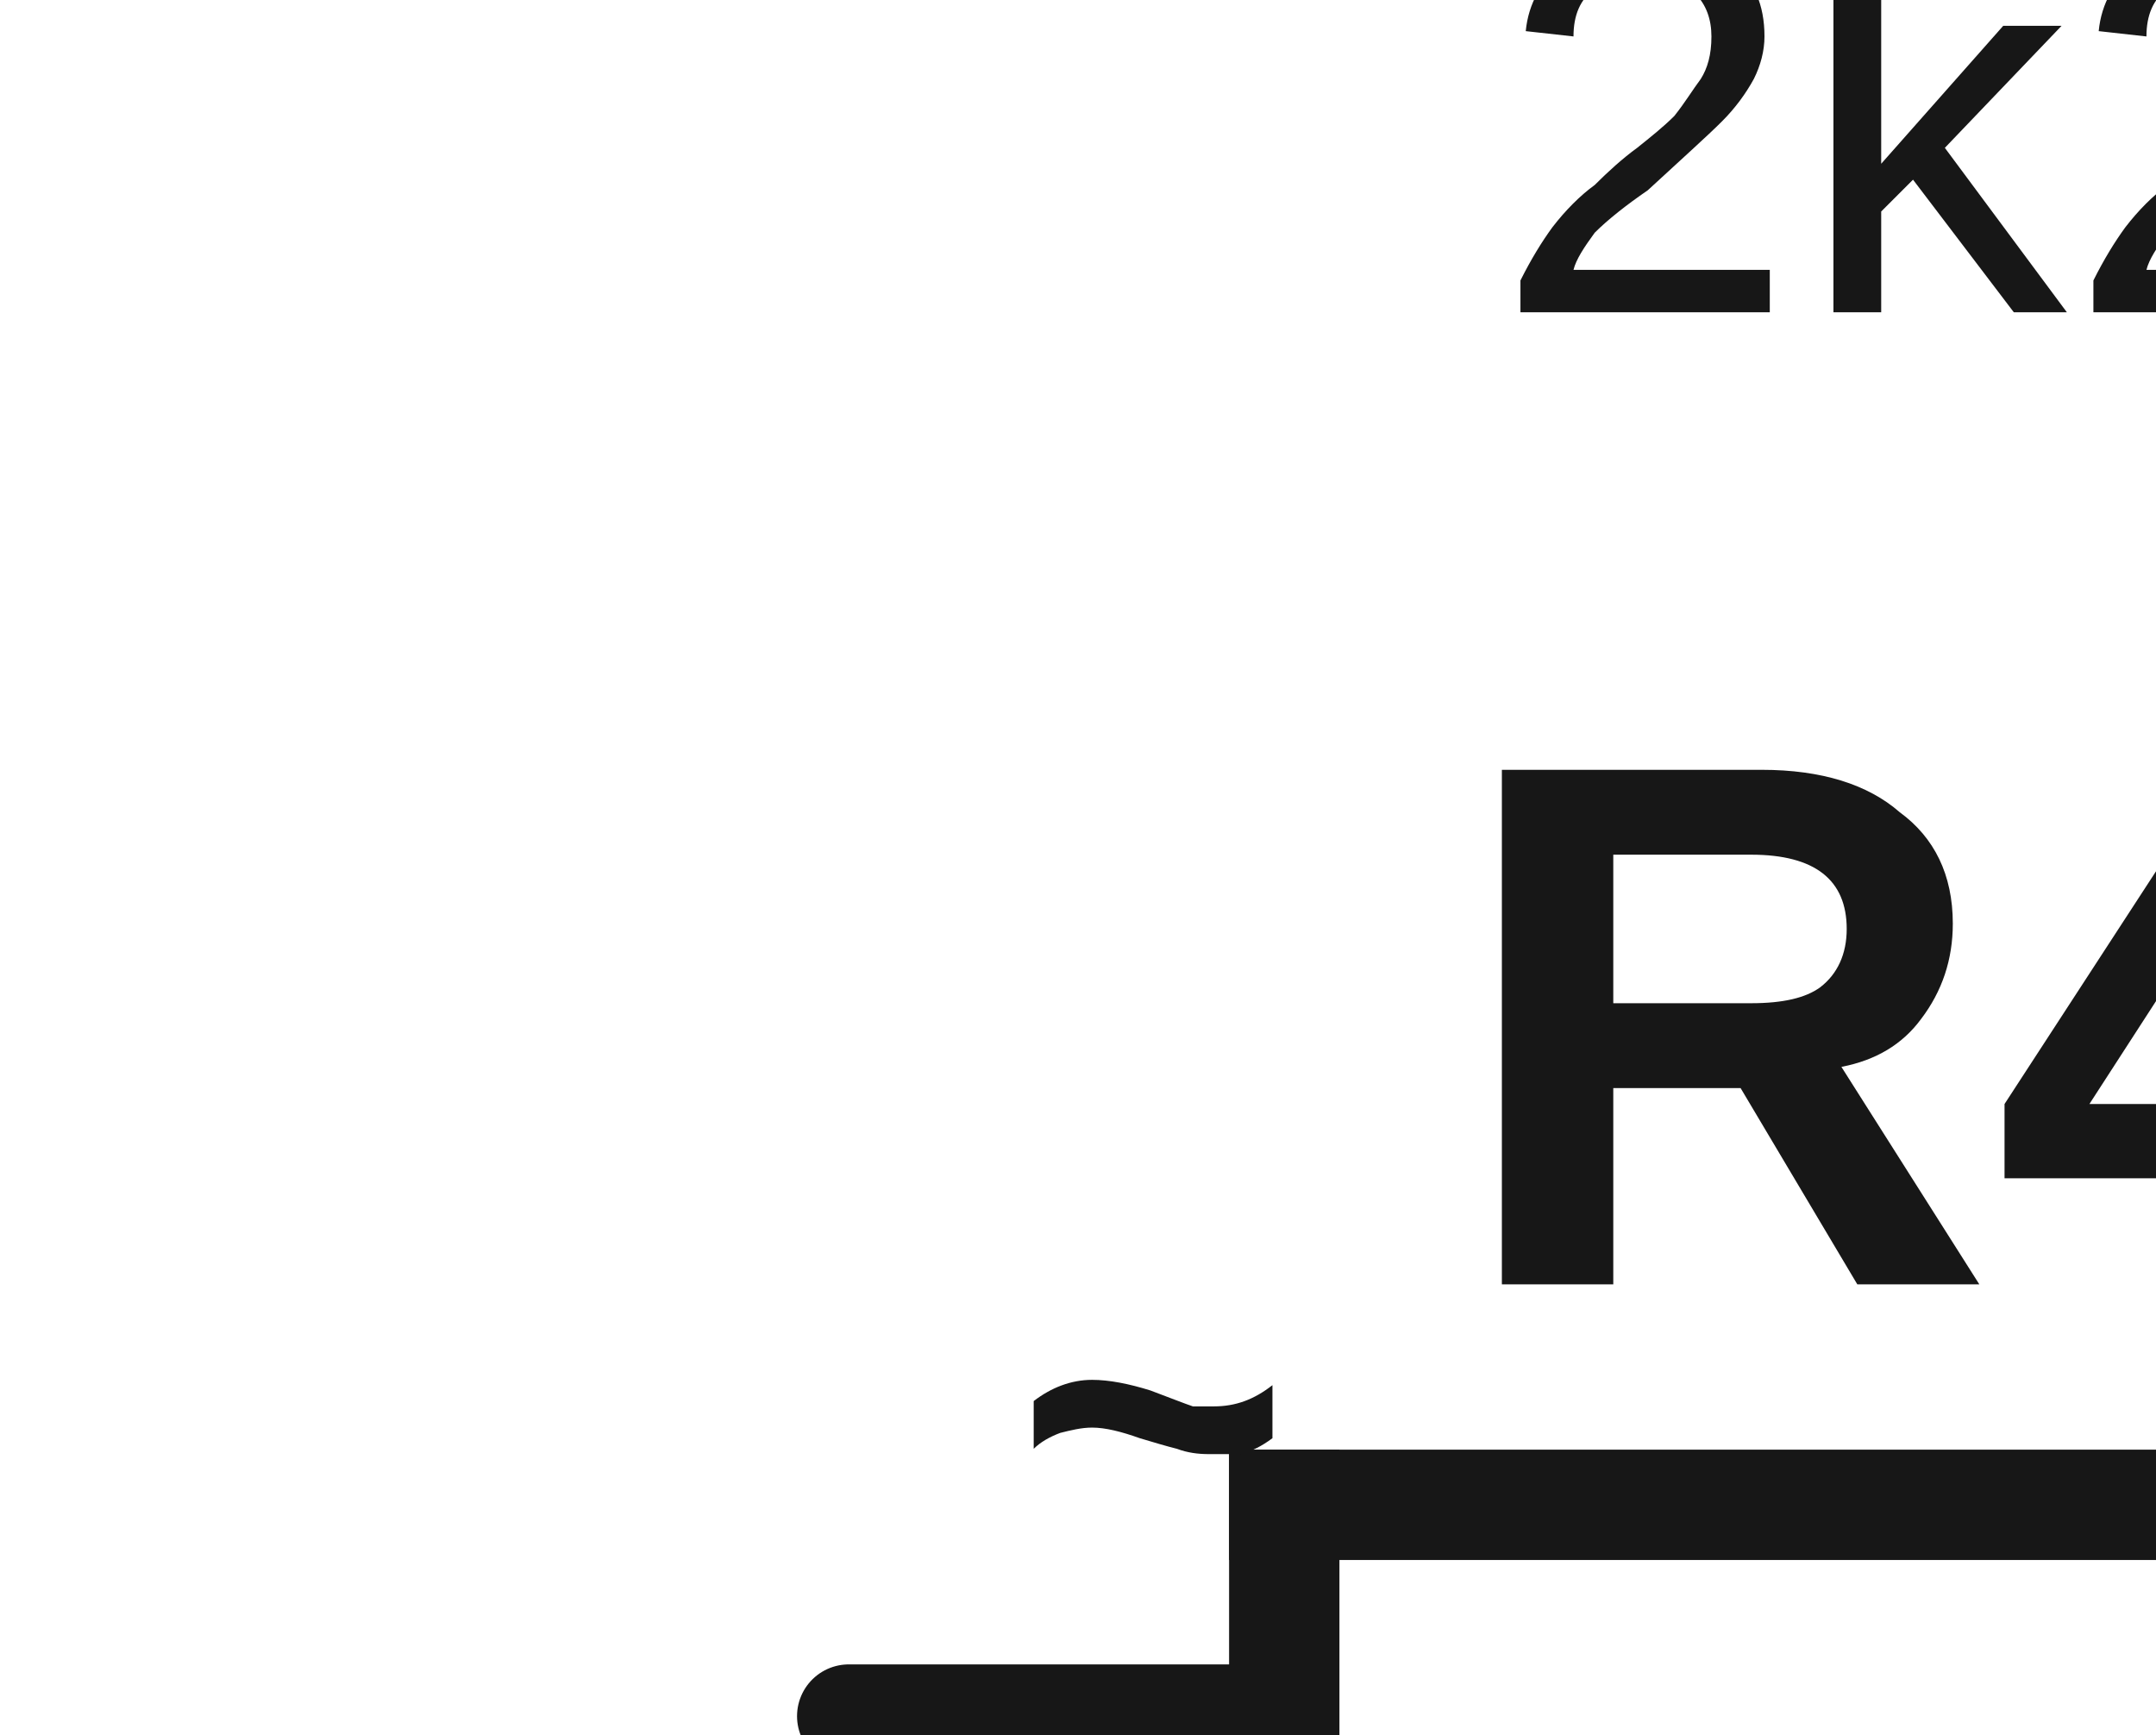
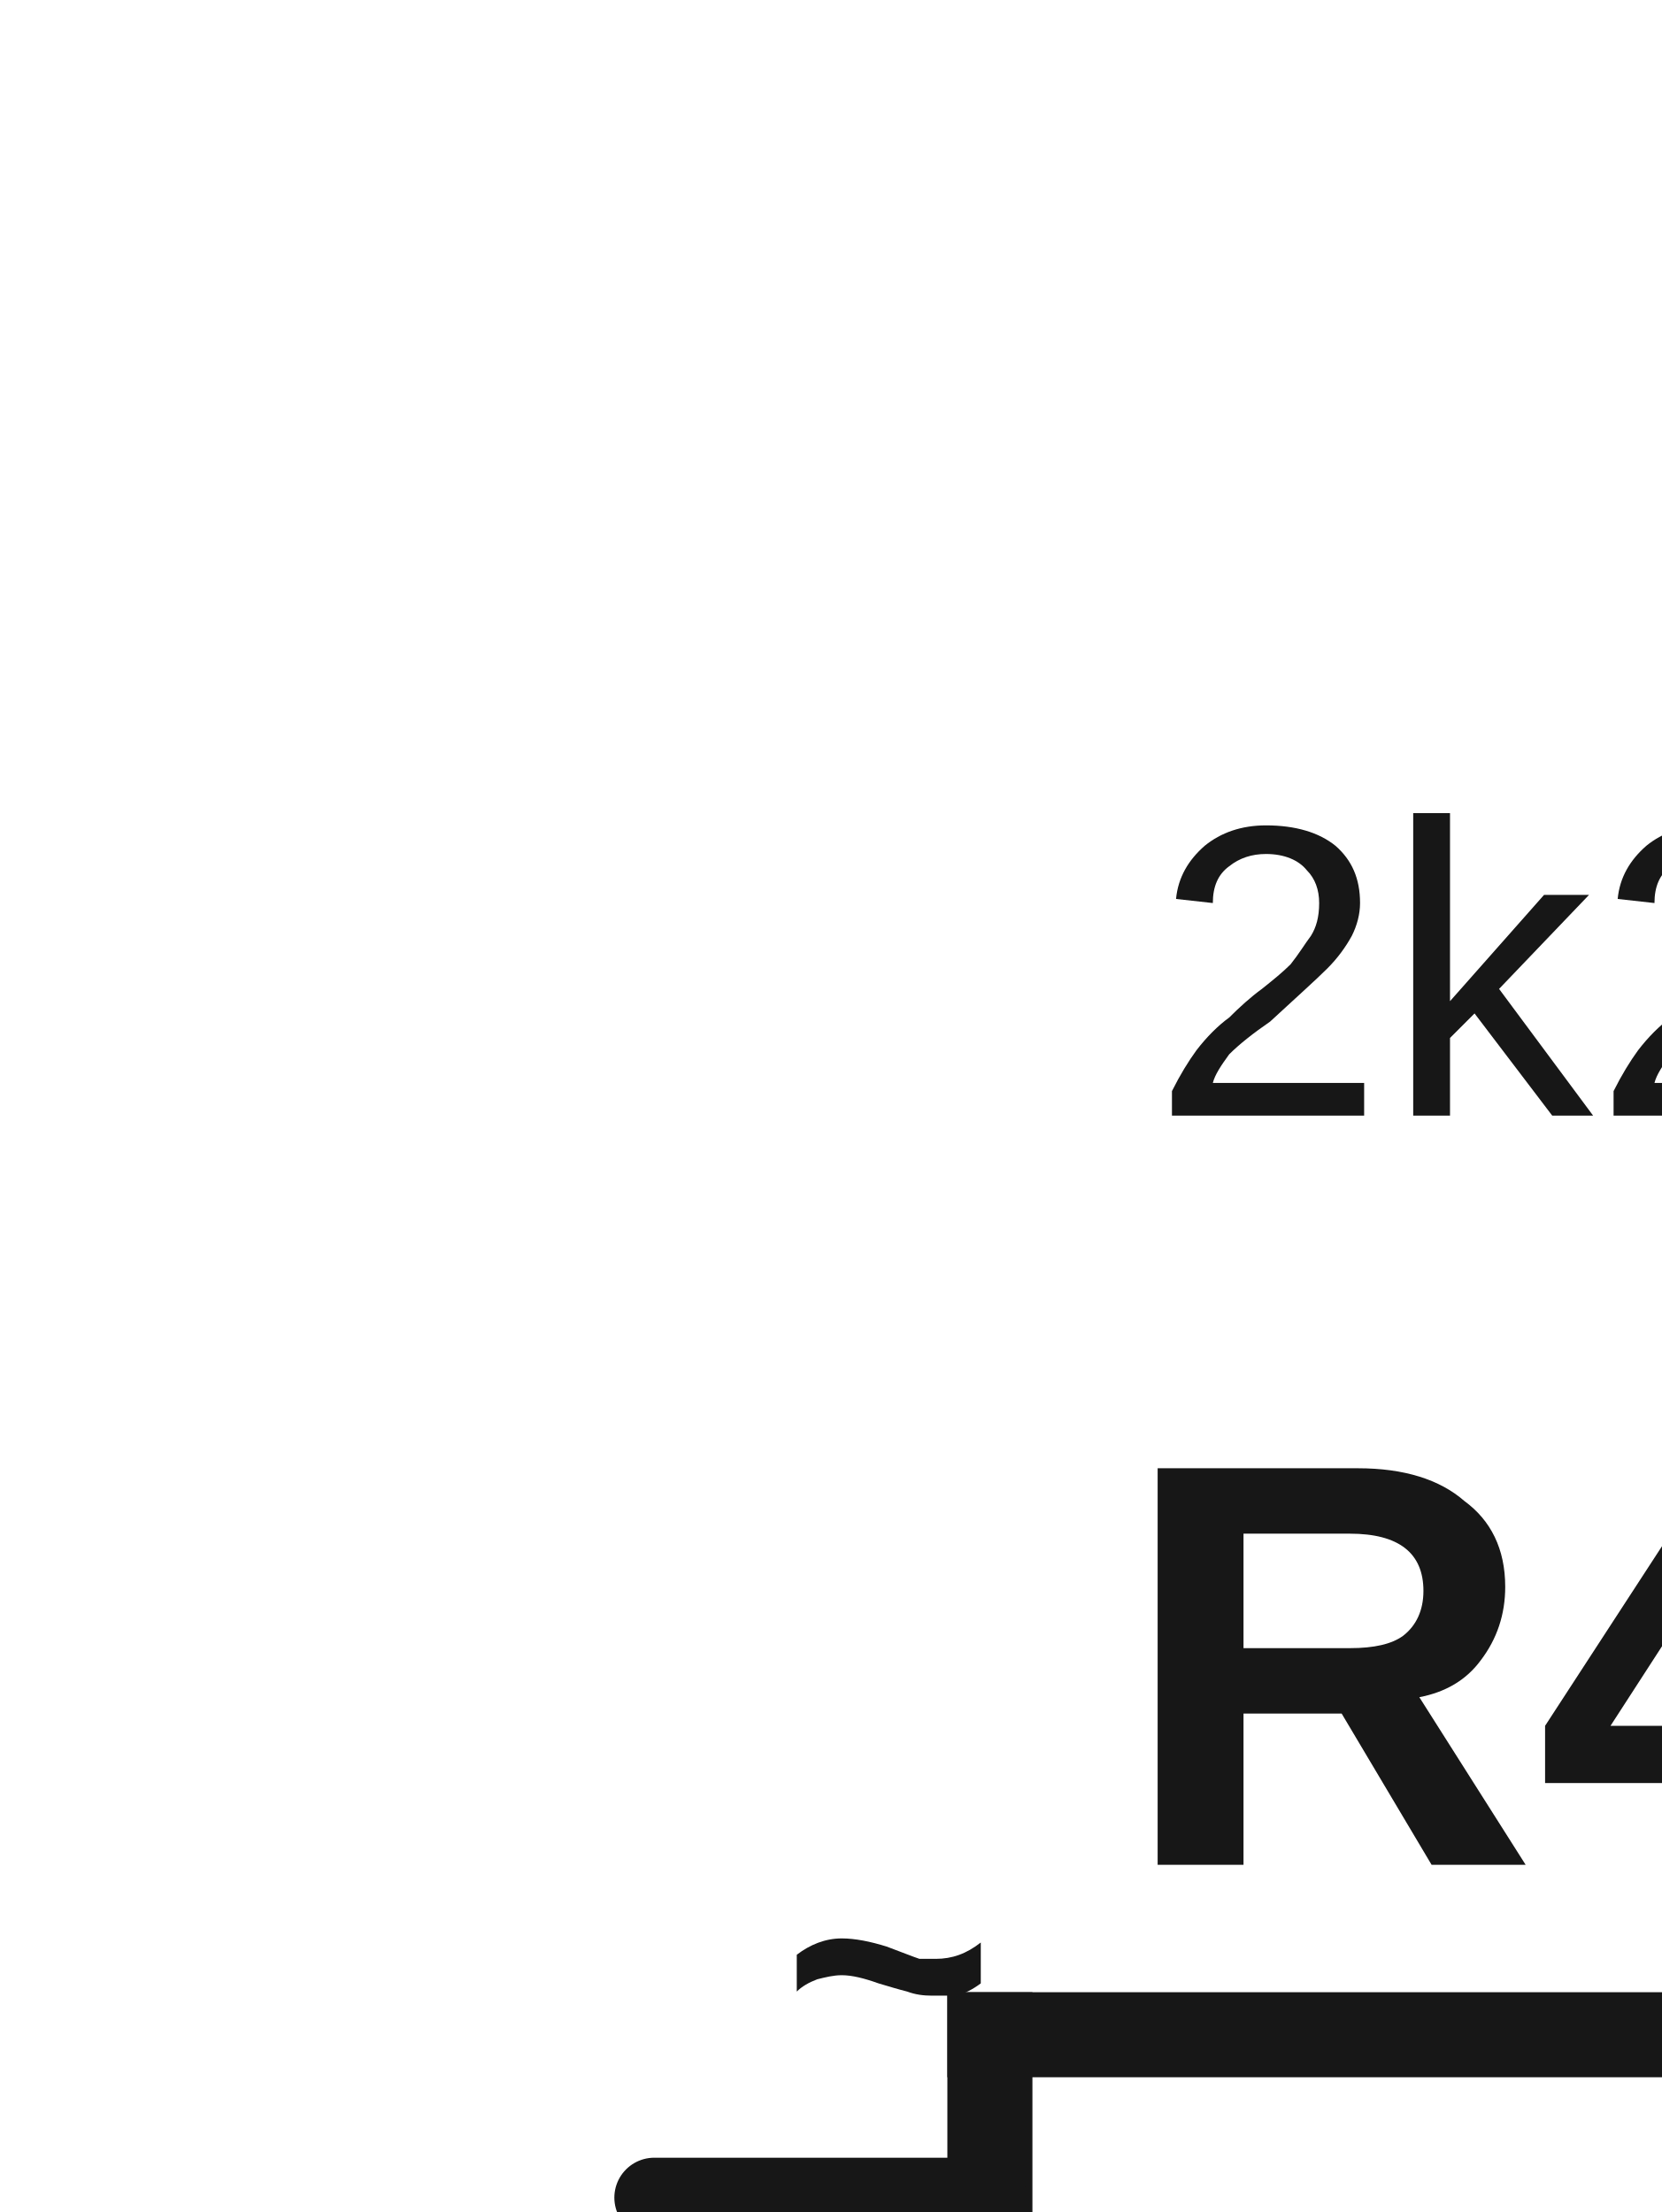
- <svg xmlns="http://www.w3.org/2000/svg" viewBox="162.6 112.42 6.35 5.11">
+ <svg xmlns="http://www.w3.org/2000/svg" viewBox="162.6 109.076 6.35 8.454">
  <style>.sch-page { fill: var(--sch-page, #ffffff); }.sch-wire { fill: none; stroke: var(--net-color, var(--sch-ink, #171717)); stroke-linecap: round; }.sch-wire-hit { stroke: #000000; stroke-opacity: 0; stroke-width: 1.0; pointer-events: stroke; cursor: pointer; }.sch-pin-hit { fill: none; stroke: #000000; stroke-opacity: 0; stroke-width: 0.9; pointer-events: stroke; cursor: pointer; }.sch-junction { fill: var(--sch-ink, #171717); stroke: none; }.sch-no-connect { stroke: var(--sch-note, #b0543f); fill: none; stroke-width: 0.25; stroke-linecap: round; }.sch-pin { fill: none; stroke: var(--sch-ink, #171717); stroke-width: 0.305; stroke-linecap: round; }.sch-pin-number { fill: var(--sch-ink, #171717); }.sch-pin-name { fill: var(--sch-ink, #171717); font-weight: 700; }.sch-ref { fill: var(--sch-ink, #171717); font-weight: 800; }.sch-value { fill: var(--sch-ink, #171717); }.sch-label { fill: var(--net-color, var(--sch-ink, #171717)); }.sch-label-pill { fill: var(--accent-soft, #ffe4db); fill-opacity: .55; stroke: var(--accent, #ff5c35); stroke-width: 0.2; }.sch-label-pill-text { fill: var(--accent, #ff5c35); font-weight: 600; }.sch-note { fill: none; stroke: var(--sch-note, #8a7f6a); }.sch-note-text { fill: var(--sch-note, #8a7f6a); }.sch-sheet-box { fill: var(--sch-page, #ffffff); stroke: var(--sch-ink, #171717); stroke-width: 0.254; }.sch-sheet-text { fill: var(--sch-ink, #171717); }.sch-missing { fill: none; stroke: var(--sch-note, #b0543f); stroke-width: 0.2; stroke-dasharray: 0.8 0.5; }.sch-filled-body { fill: var(--sch-body, #f0ede4); stroke: var(--sch-ink, #171717); }.sch-filled-page { fill: var(--sch-page, #ffffff); stroke: var(--sch-ink, #171717); }.sch-graphic { fill: none; stroke: var(--sch-ink, #171717); }.sch-ref, .sch-value, .sch-pin-number, .sch-pin-name, .sch-label, .sch-label-pill-text, .sch-note-text, .sch-sheet-text { font-family: 'Segoe UI', Arial, sans-serif; }</style>
  <g class="sch-symbol" data-reference="R4" data-value="2k2" tabindex="0" data-bounds="166.0200,116.4900,4.5354,1.9954">
    <g transform="translate(168.275 117.475)">
      <rect class="sch-graphic" stroke-width="0.3" x="-1.905" y="0.635" width="3.81" height="0.025" />
      <rect class="sch-graphic" stroke-width="0.3" x="-1.905" y="-0.635" width="0.025" height="1.27" />
      <rect class="sch-graphic" stroke-width="0.3" x="-1.905" y="-0.635" width="3.81" height="0.025" />
      <rect class="sch-graphic" stroke-width="0.3" x="1.905" y="-0.635" width="0.025" height="1.27" />
      <line class="sch-pin" x1="-3.175" y1="-0" x2="-1.905" y2="-0" />
      <line class="sch-pin" x1="3.175" y1="-0" x2="1.905" y2="-0" />
    </g>
    <line class="sch-pin-hit" data-reference="R4" data-pin="1" data-net="D0" data-run="kicad_file.kicad_sch:163.1950,117.4750" x1="165.1" y1="117.475" x2="166.37" y2="117.475" />
    <text class="sch-pin-number" x="165.481" y="118.325" font-size="1.4" text-anchor="middle" dominant-baseline="central">1</text>
    <text class="sch-pin-name" x="165.989" y="116.575" font-size="1.4" text-anchor="middle" dominant-baseline="central">~</text>
    <line class="sch-pin-hit" data-reference="R4" data-pin="2" data-run="kicad_file.kicad_sch:171.4500,117.4750" x1="171.45" y1="117.475" x2="170.18" y2="117.475" />
    <text class="sch-pin-number" x="171.069" y="116.625" font-size="1.4" text-anchor="middle" dominant-baseline="central">2</text>
    <text class="sch-pin-name" x="170.561" y="118.375" font-size="1.4" text-anchor="middle" dominant-baseline="central">~</text>
    <text class="sch-ref" x="168.288" y="115.44" font-size="2.2" text-anchor="middle" dominant-baseline="central">R4</text>
    <text class="sch-value" x="168.288" y="112.786" font-size="1.6" text-anchor="middle" dominant-baseline="central">2k2</text>
  </g>
</svg>
